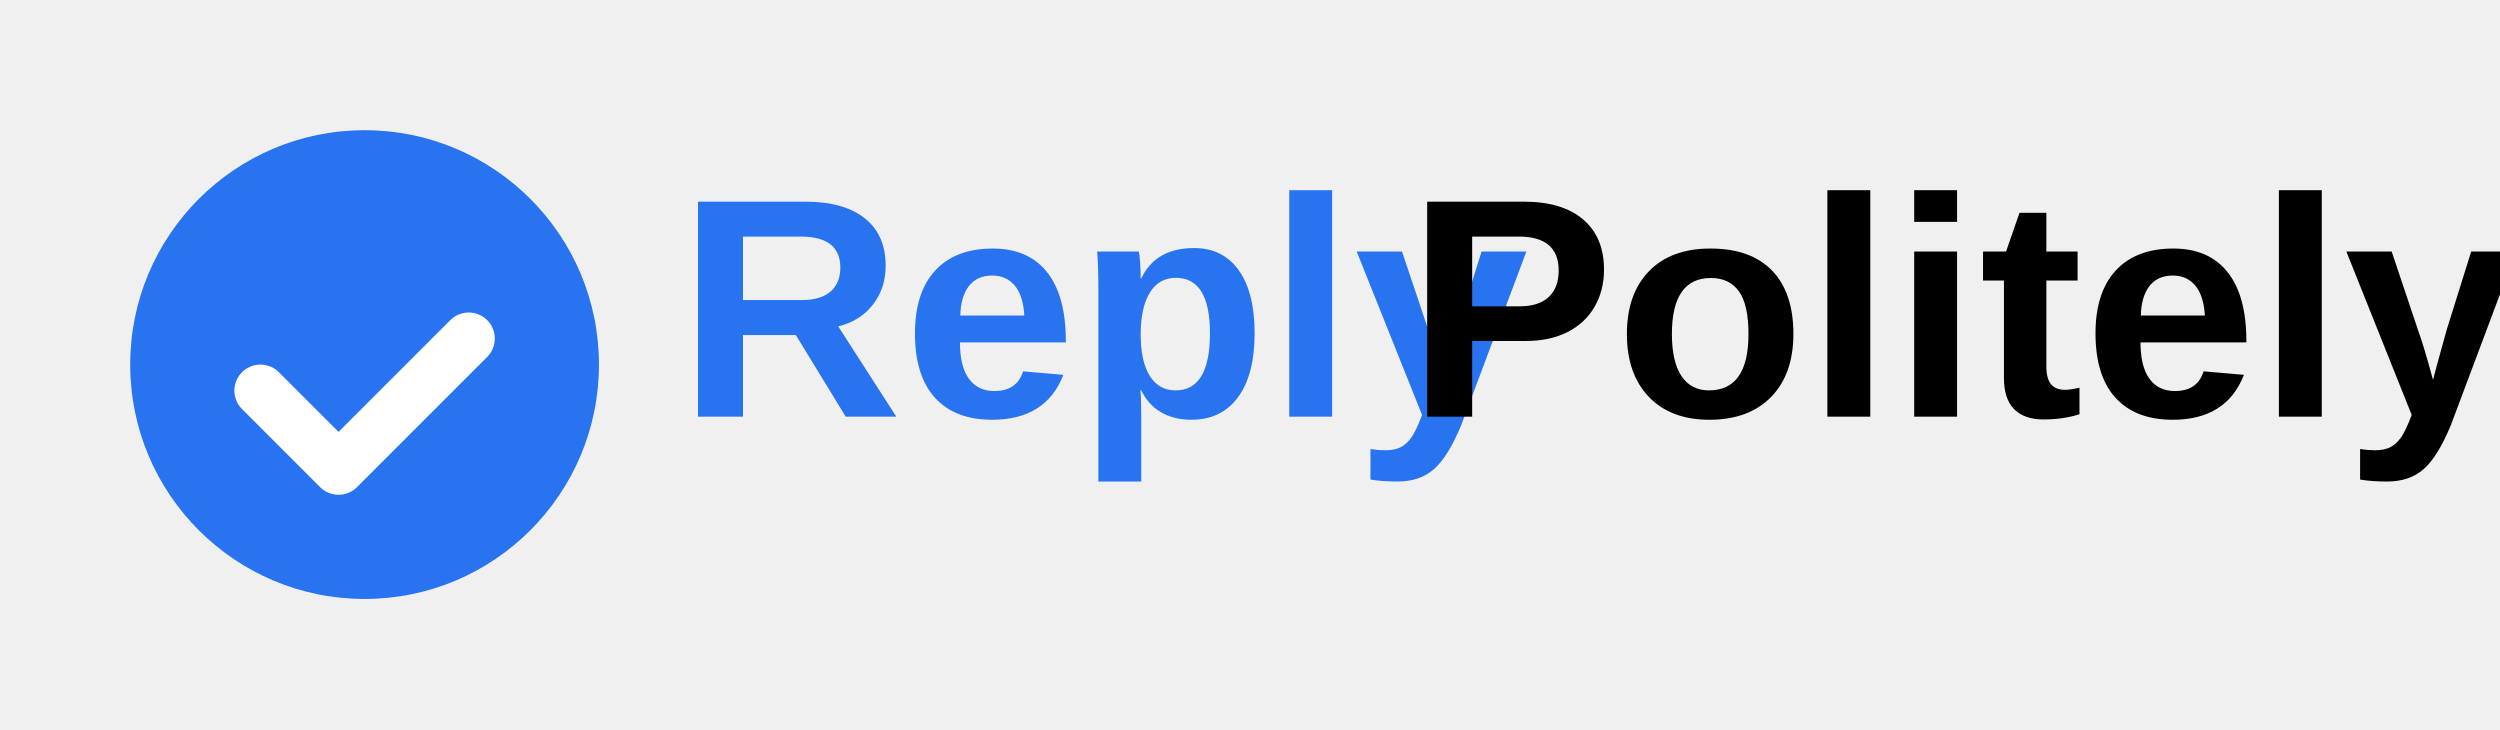
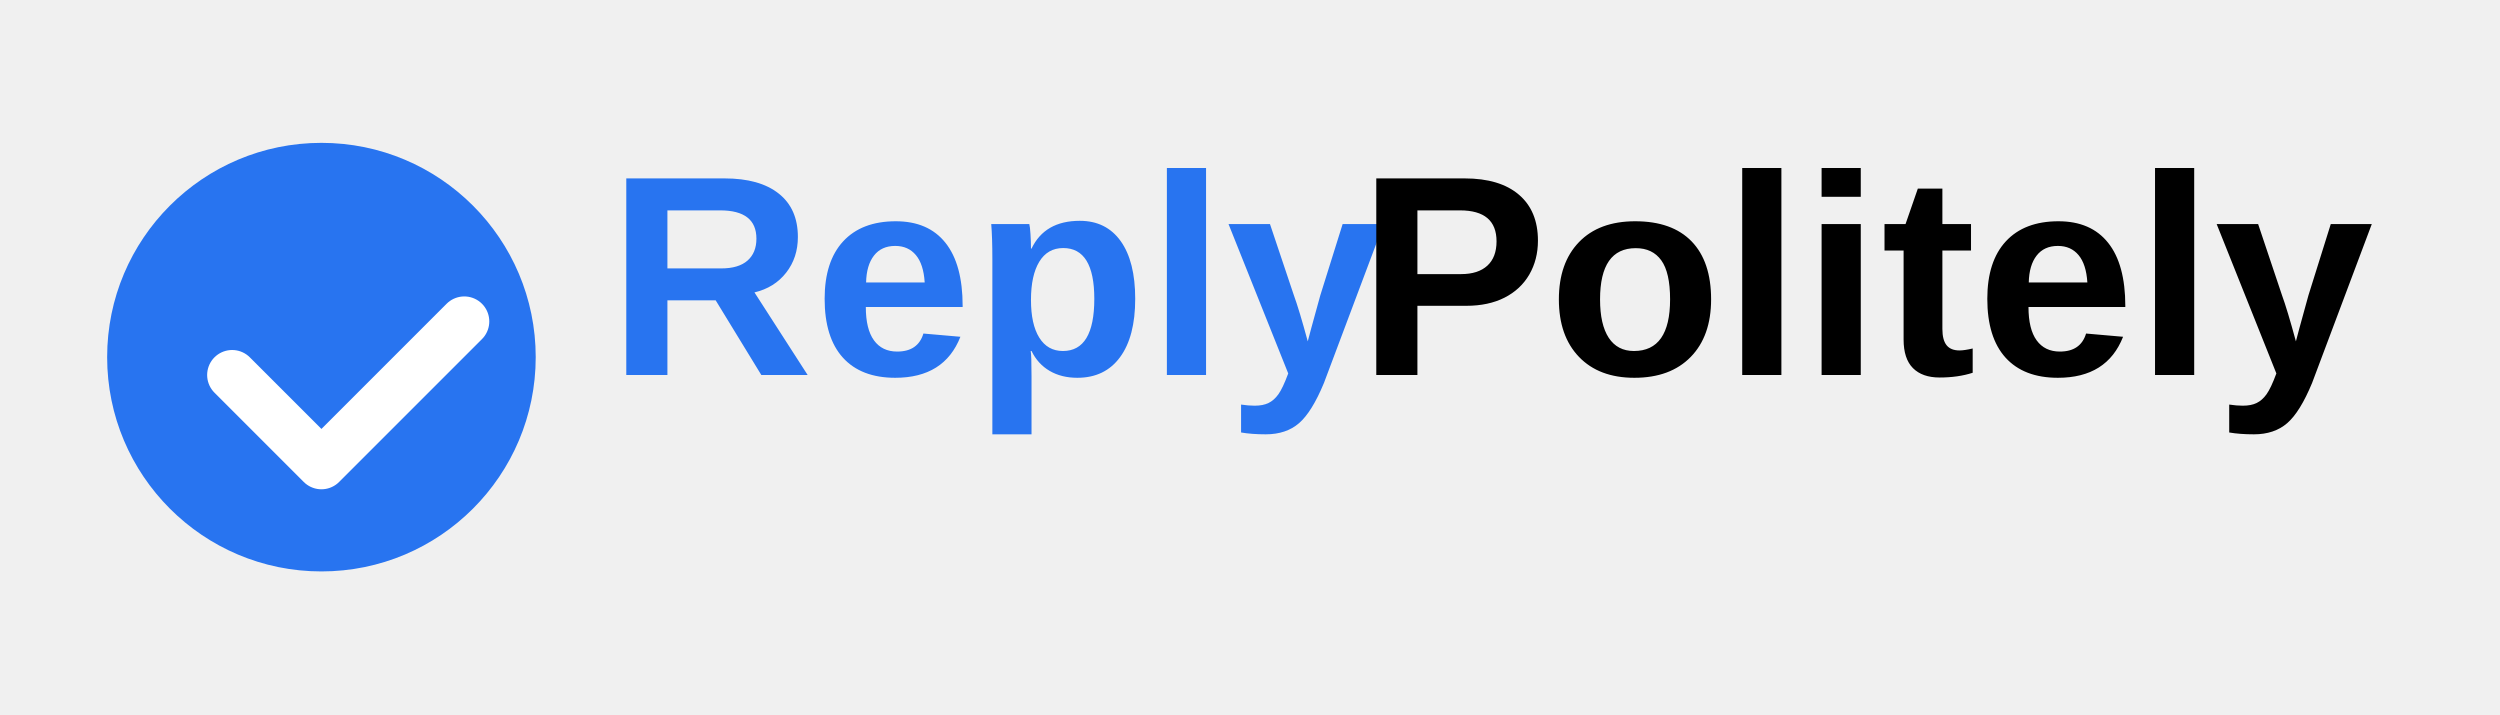
- <svg xmlns="http://www.w3.org/2000/svg" width="480" height="140" viewBox="0 0 480 140">
-   <style>
-     .text-blue { fill: #2874f0; font-weight: 700; }
-     .text-black { fill: #000000; font-weight: 700; }
-     .font { font-family: Arial, Helvetica, sans-serif; font-size: 60px; }
-   </style>
-   <g transform="translate(15, 25)">
-     <circle cx="55" cy="45" r="45" fill="#2874f0" />
-     <path d="M35 50l15 15 25-25" fill="none" stroke="#ffffff" stroke-width="10" stroke-linecap="round" stroke-linejoin="round" />
+ <svg xmlns="http://www.w3.org/2000/svg" width="700" height="200" viewBox="0 0 700 200">
+   <rect width="700" height="200" fill="none" />
+   <g transform="translate(30, 40)">
+     <circle cx="60" cy="60" r="60" fill="#2874f0" />
+     <path d="M35 65l25 25 40-40" stroke="#ffffff" stroke-width="14" fill="none" stroke-linecap="round" stroke-linejoin="round" />
  </g>
-   <text x="130" y="80" class="font text-blue">Reply</text>
-   <text x="270" y="80" class="font text-black">Politely</text>
+   <text x="170" y="105" font-family="Arial, Helvetica, sans-serif" font-weight="700" font-size="80" fill="#2874f0">Reply</text>
+   <text x="380" y="105" font-family="Arial, Helvetica, sans-serif" font-weight="700" font-size="80" fill="#000000">Politely</text>
</svg>
